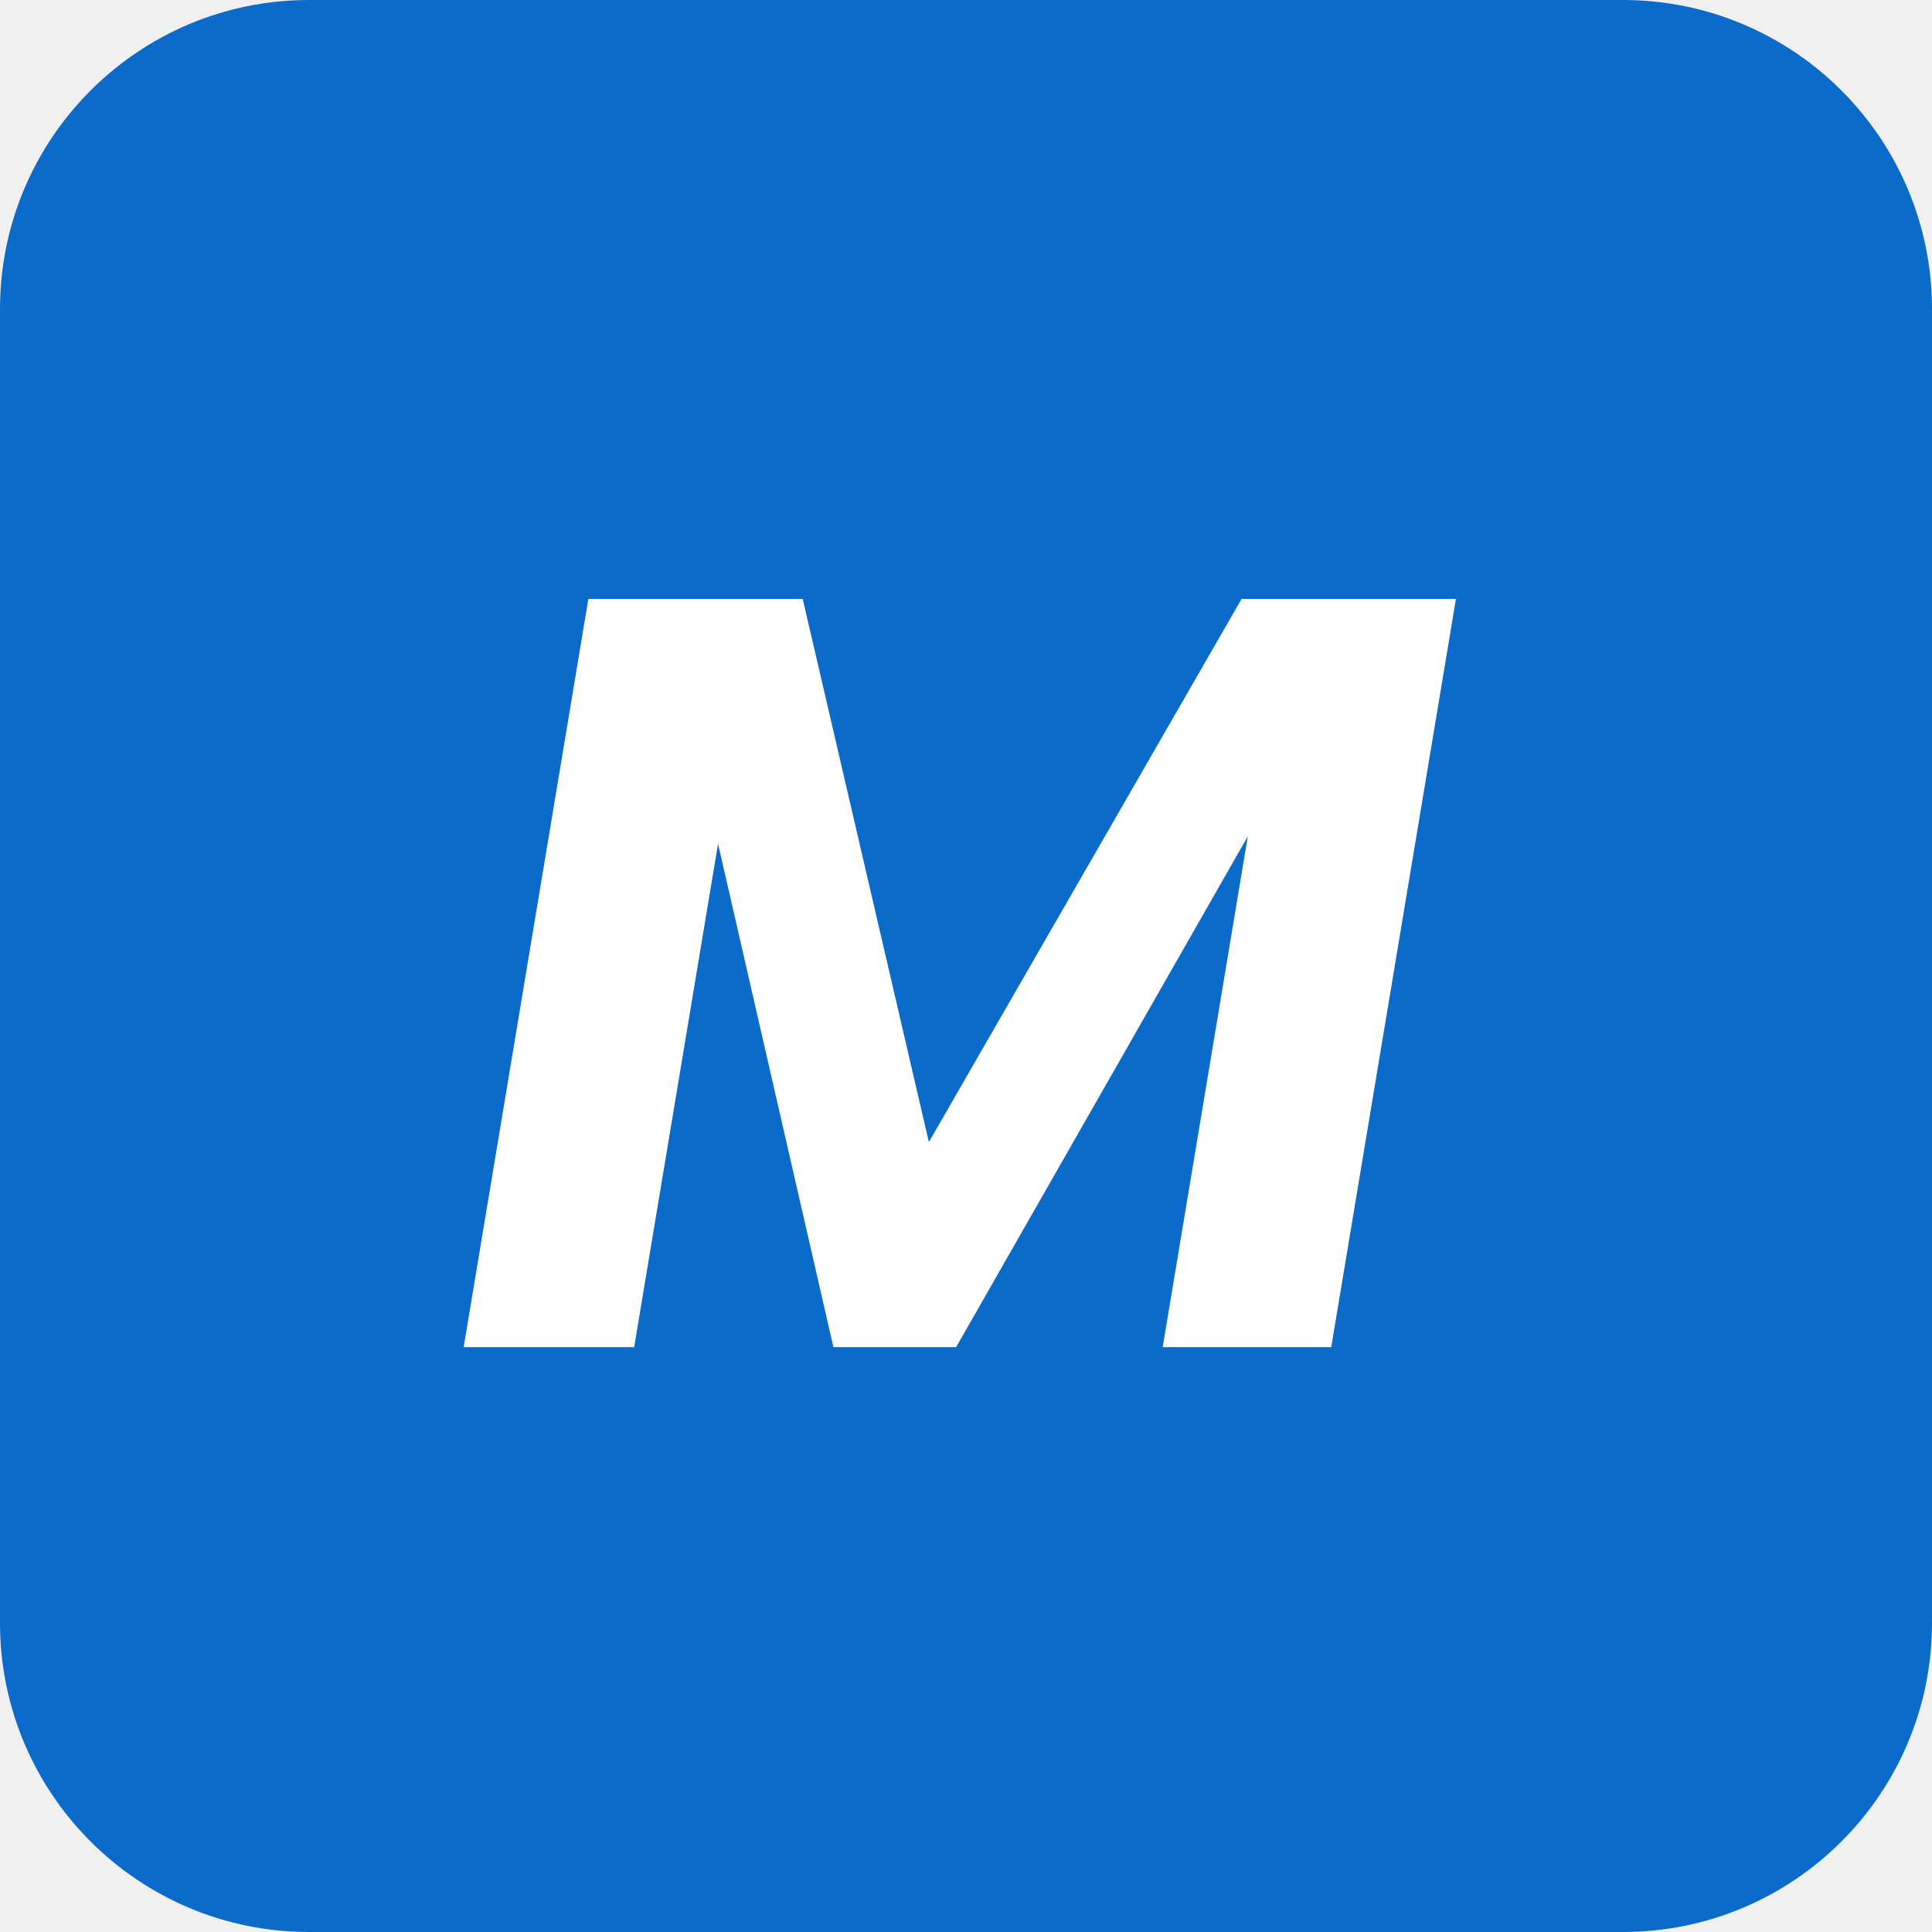
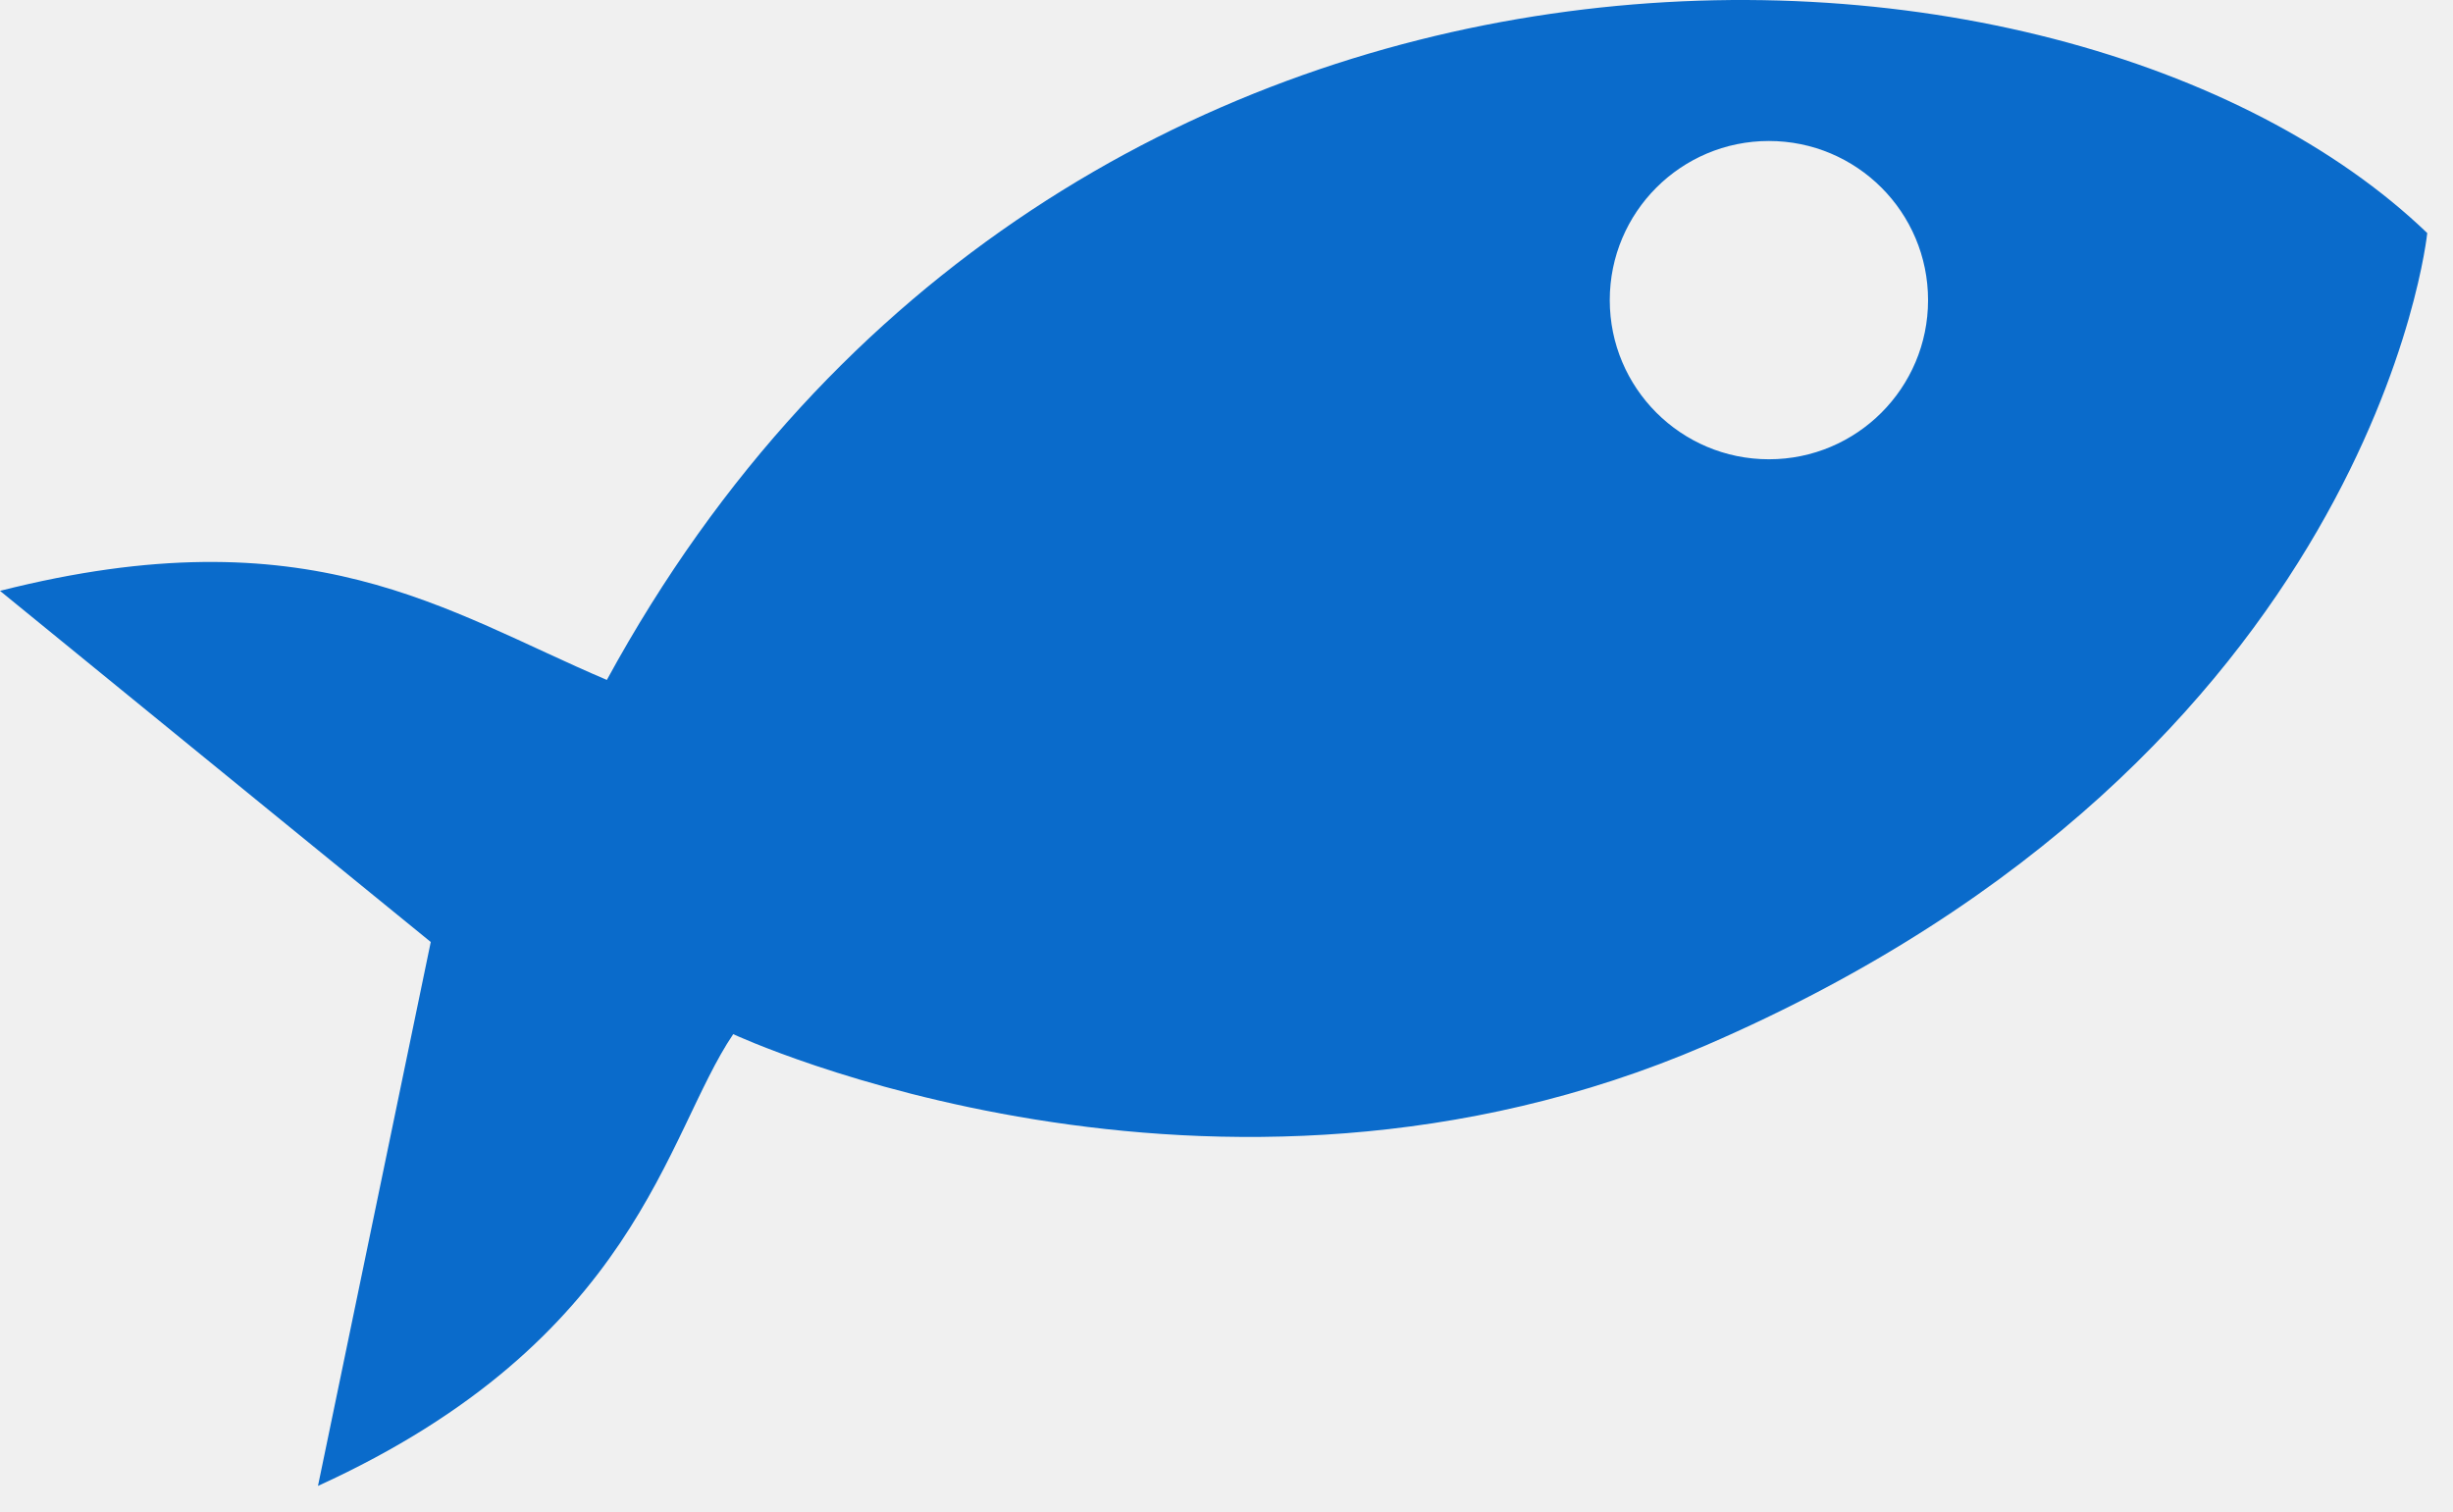
- <svg xmlns="http://www.w3.org/2000/svg" version="1.1" width="100" height="100">
-   <svg width="100" height="100" viewBox="0 0 100 100" fill="none">
-     <rect width="100" height="100" rx="16" fill="#0A6BCB" />
-     <path d="M48.078 59.113L64.265 31H71.602L49.49 69.727H43.137L34.262 31H41.548L48.078 59.113ZM39.279 31L32.825 69.727H24L30.454 31H39.279ZM60.181 69.727L66.635 31H75.359L68.904 69.727H60.181Z" fill="white" />
-   </svg>
+ <svg xmlns="http://www.w3.org/2000/svg" width="86" height="53" viewBox="0 0 86 53" fill="none">
+   <path d="M21.276 23.838C37.159 -5.319 72.365 -4.06 85.097 8.171C85.097 8.171 83.243 26.524 59.796 36.654C42.519 44.096 25.706 36.257 25.706 36.257C23.316 39.795 22.36 46.981 11.148 52.096L15.102 33.026C13.108 31.402 7.294 26.667 0 20.715C10.864 17.962 15.611 21.431 21.276 23.838ZM62.017 4.943C58.935 4.943 56.437 7.441 56.437 10.523C56.437 13.604 58.935 16.102 62.017 16.102C65.098 16.102 67.596 13.604 67.596 10.523C67.596 7.441 65.098 4.944 62.017 4.943Z" fill="#0A6BCB" />
  <style>@media (prefers-color-scheme: light) { :root { filter: none; } }
- @media (prefers-color-scheme: dark) { :root { filter: none; } }
+ @media (prefers-color-scheme: dark) { :root { filter: contrast(0.385) brightness(4.5); } }
</style>
</svg>
